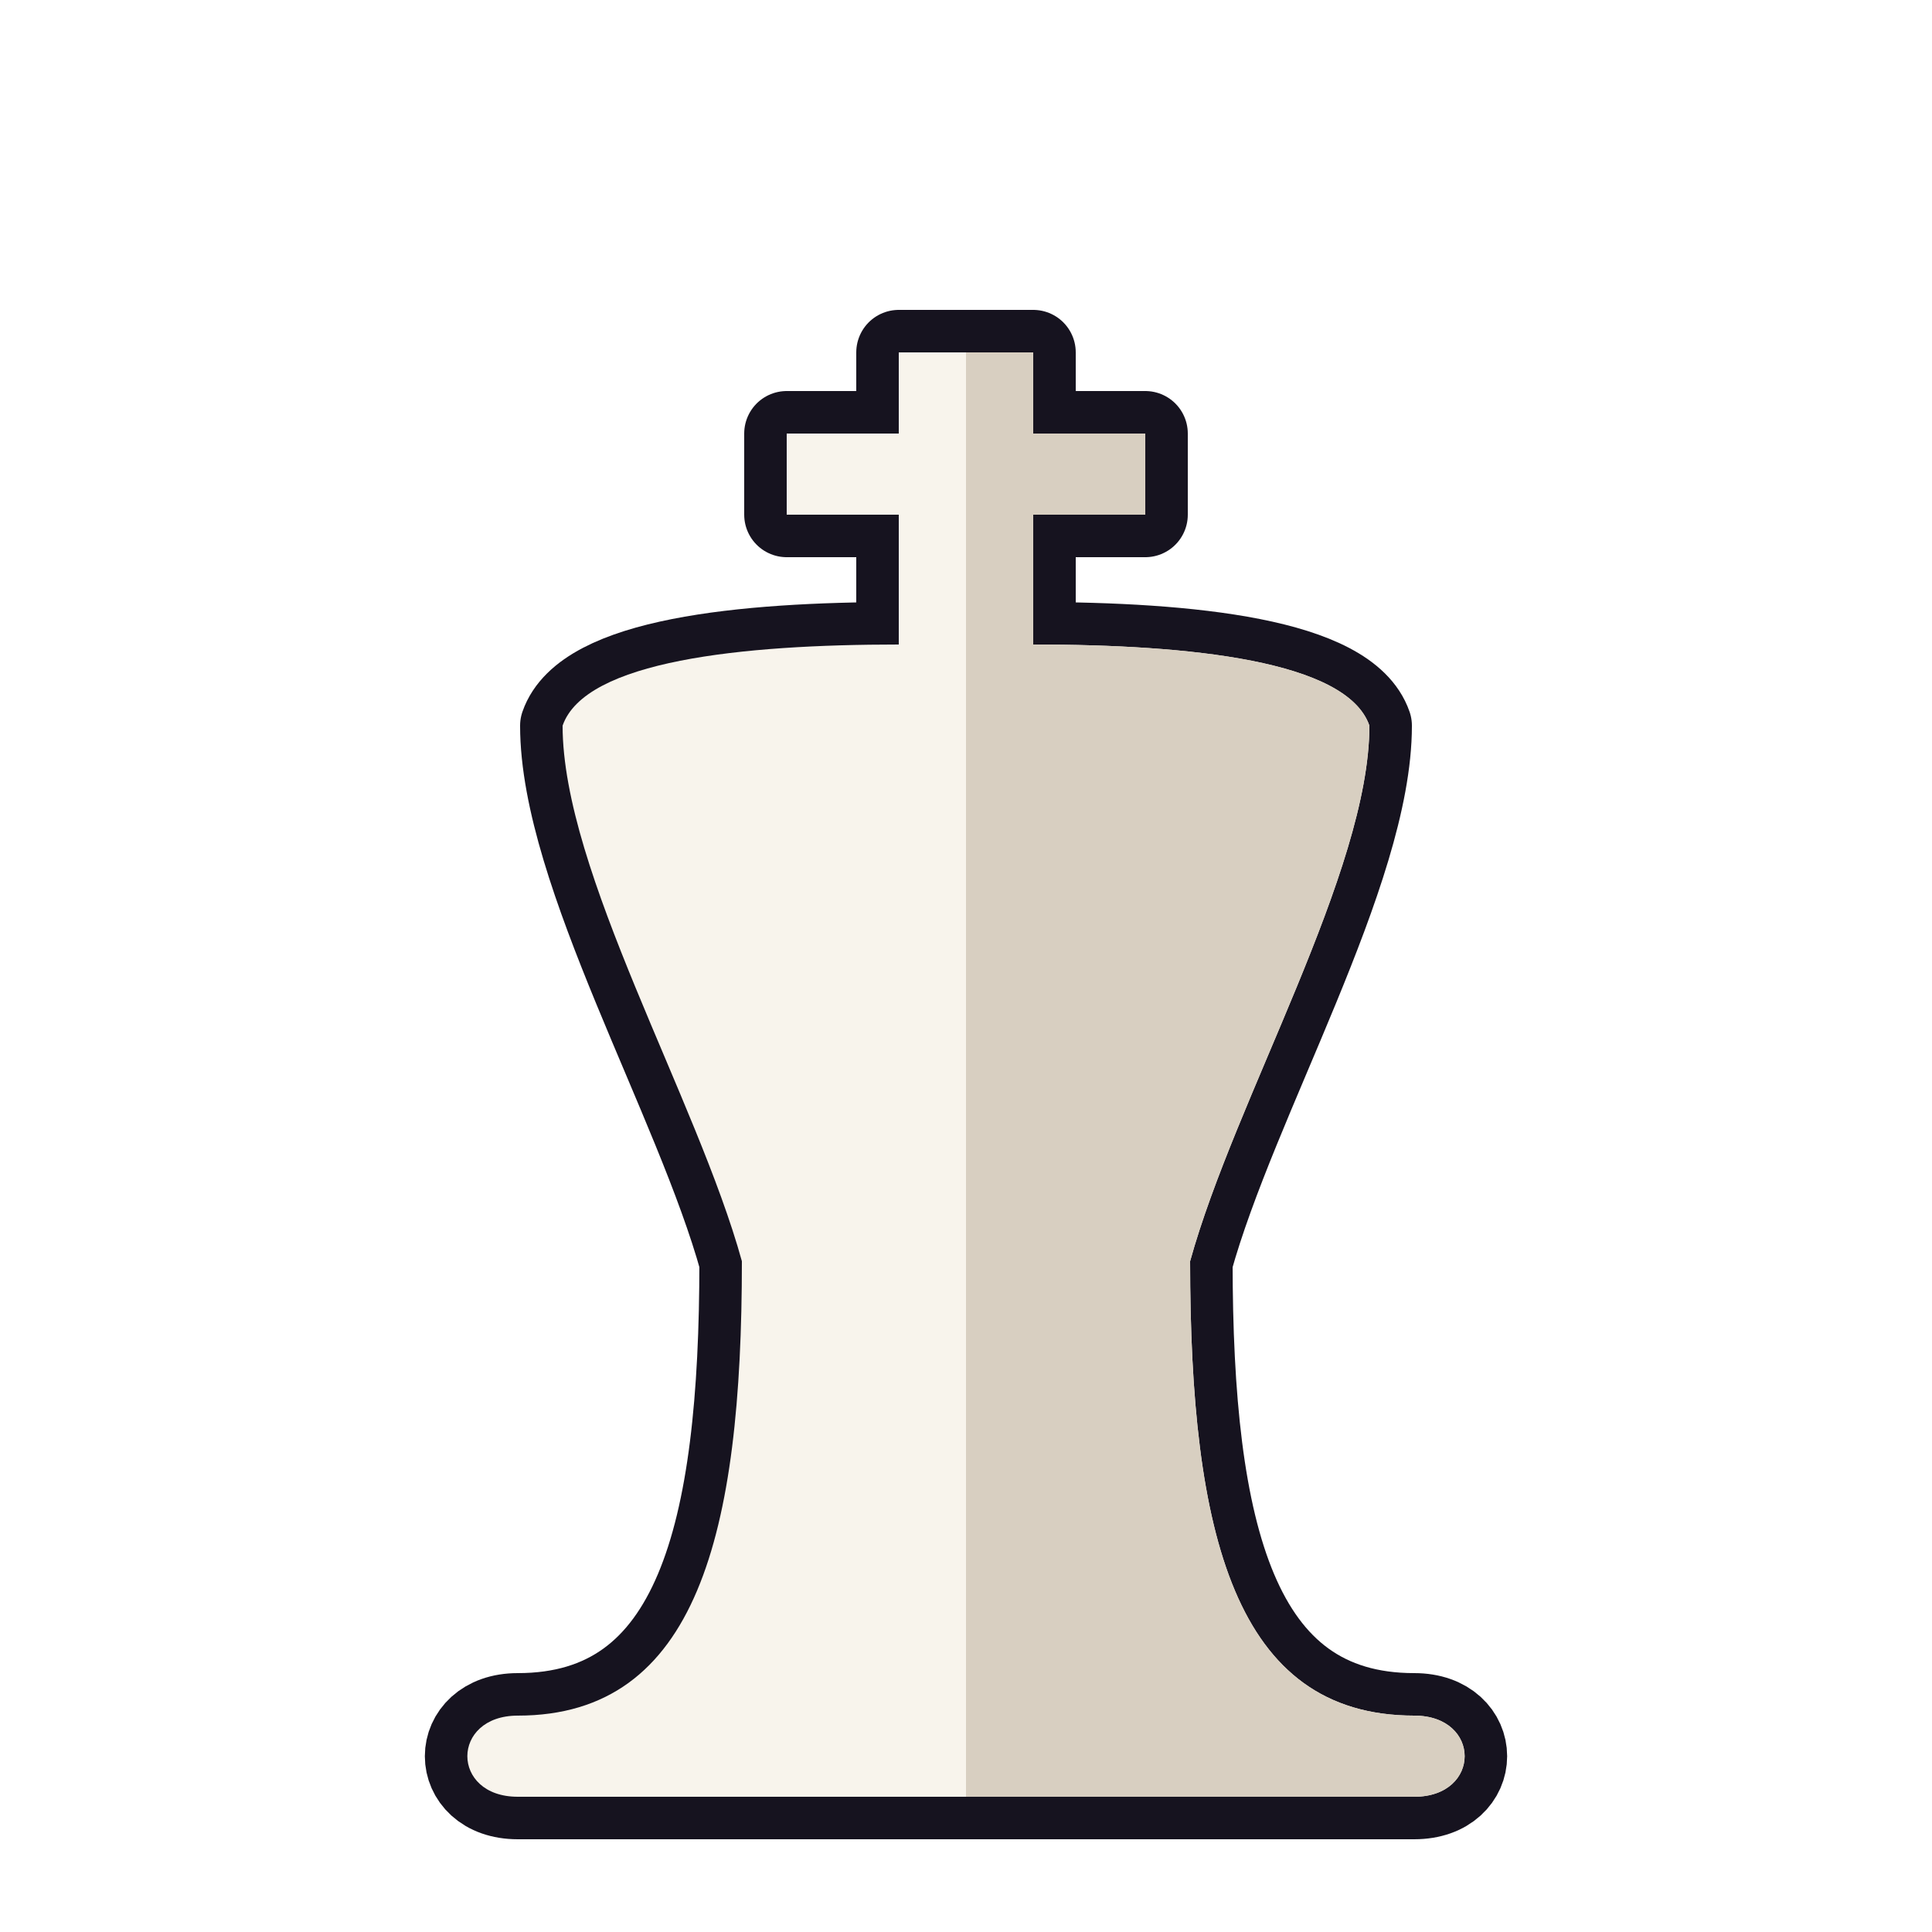
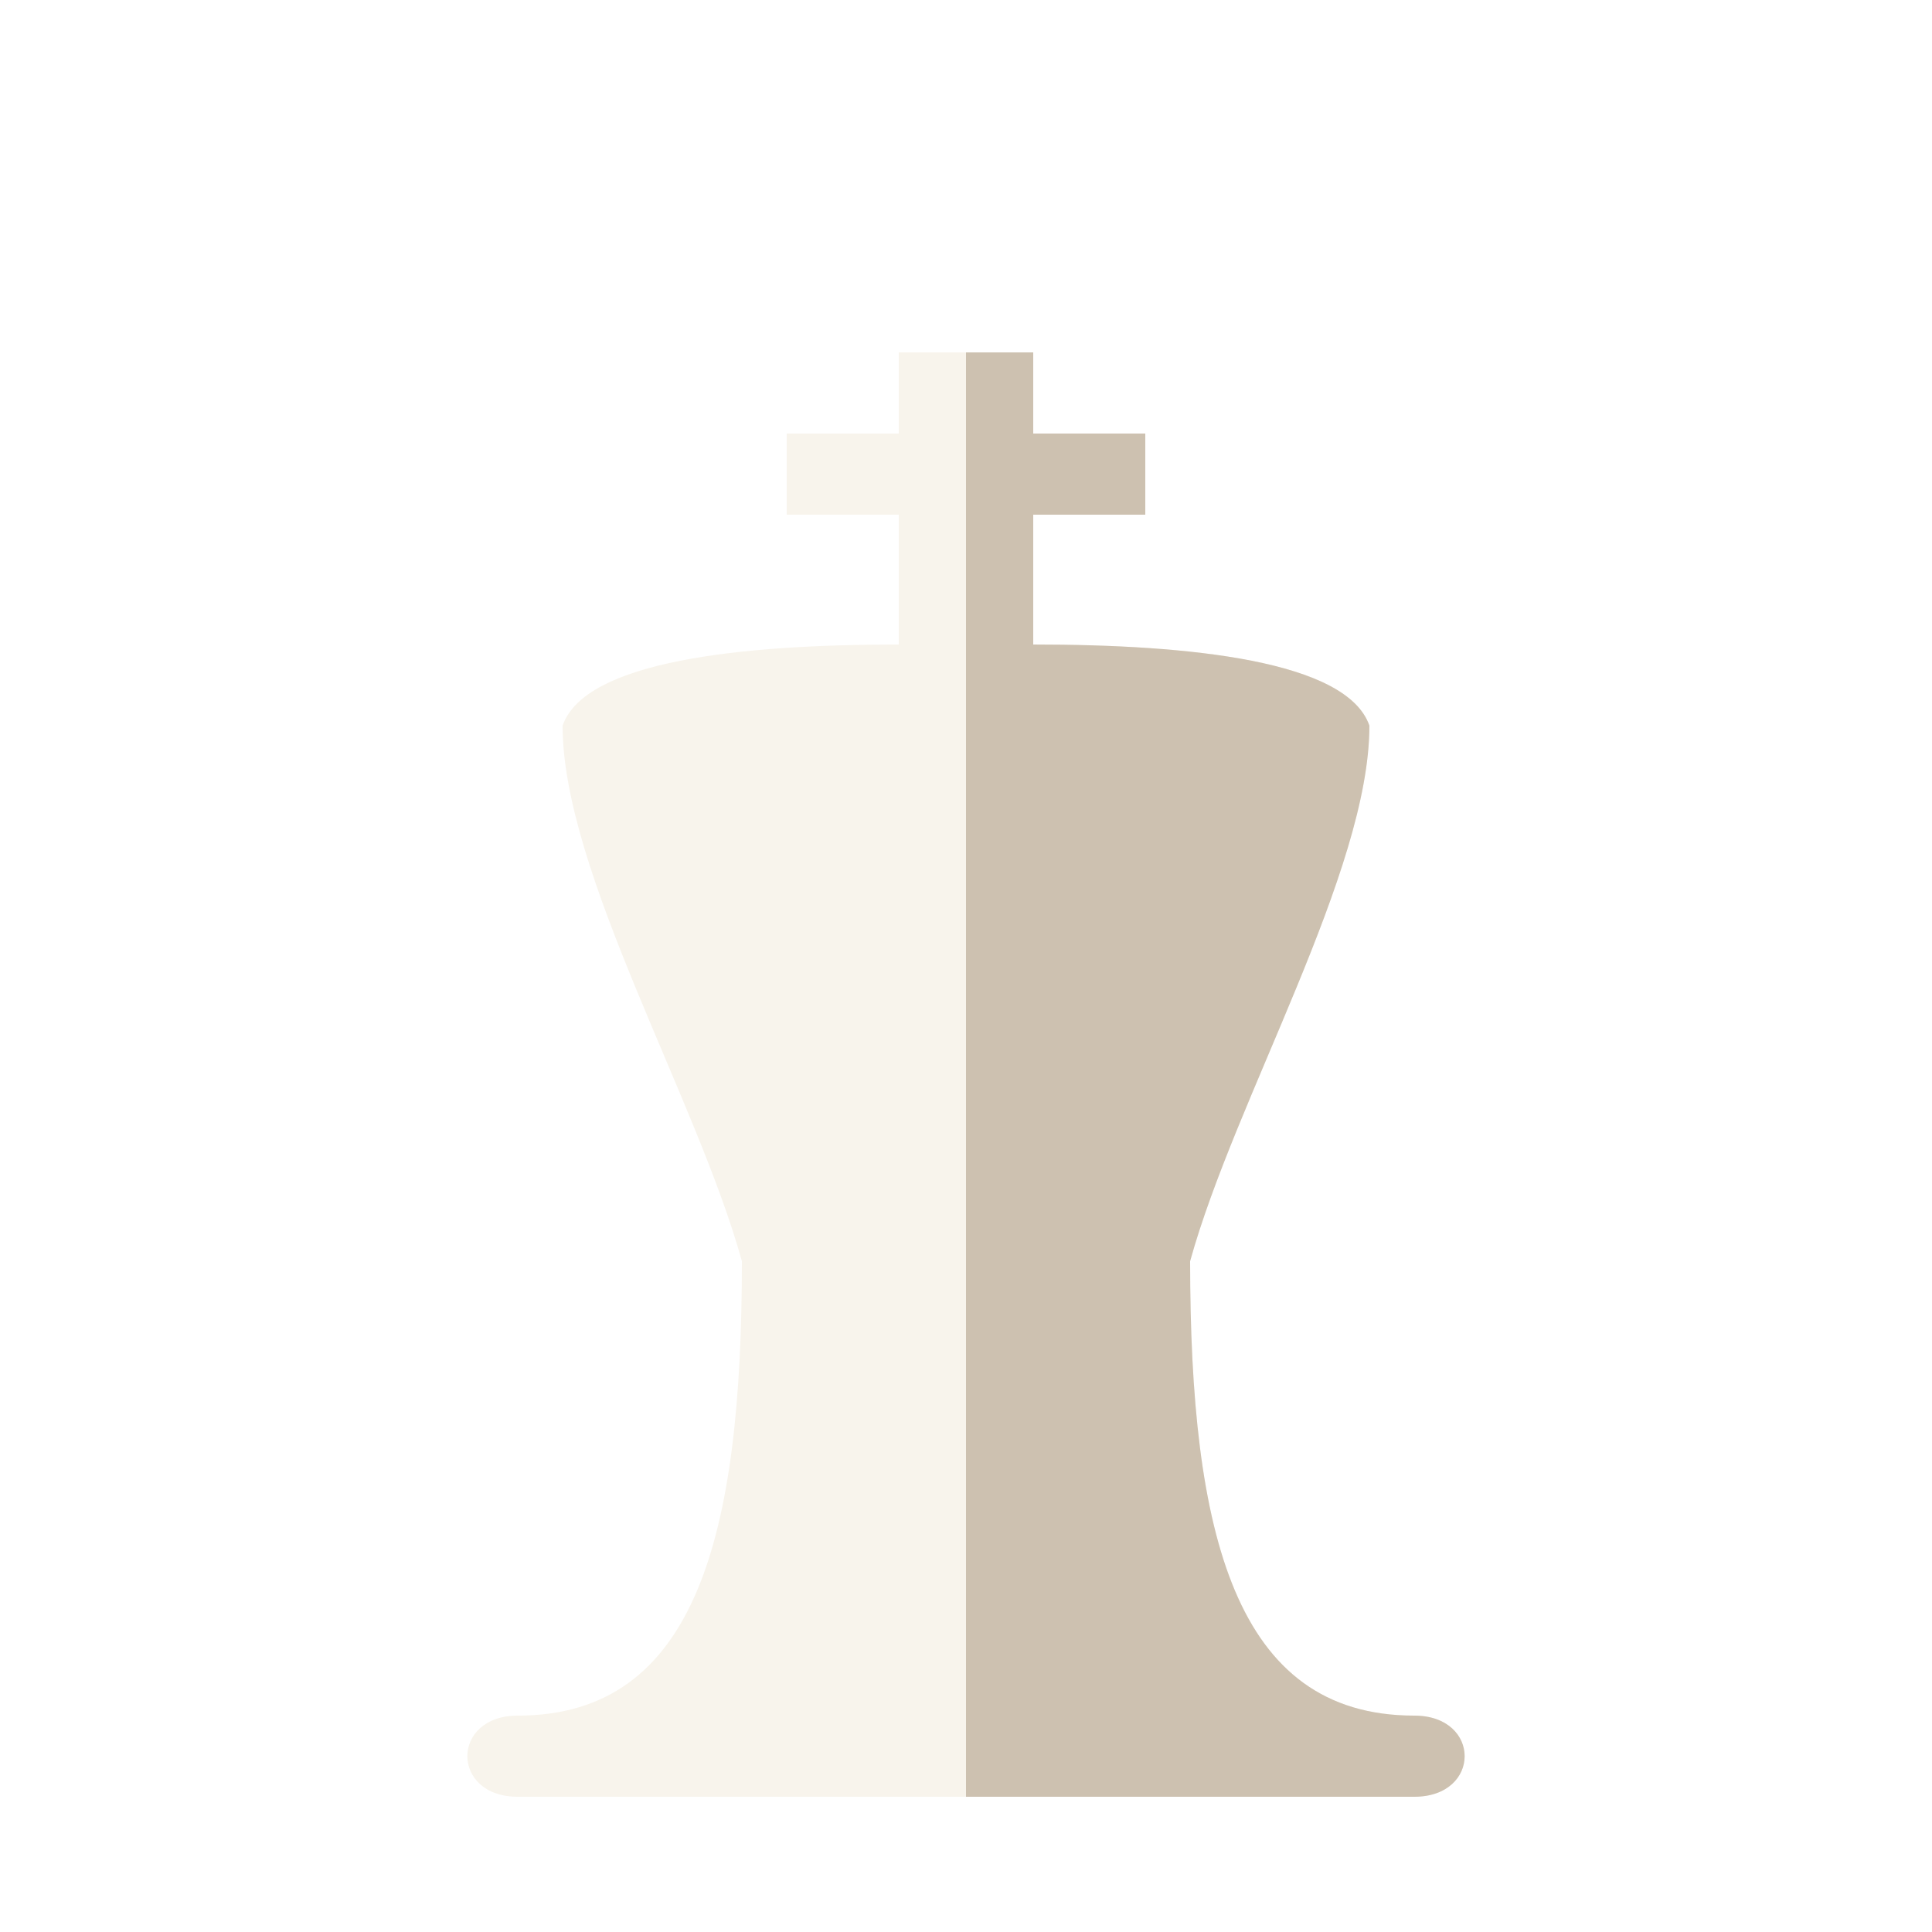
<svg xmlns="http://www.w3.org/2000/svg" viewBox="0 0 100 100">
  <clipPath id="c">
    <path d="M50 18.24L53.48 18.24L53.48 22.44L59.28 22.44L59.28 26.64L53.48 26.64L53.48 33.36C61.6 33.36 69.72 34.2 70.88 37.56C70.88 45.12 63.92 56.88 61.6 65.28C61.6 79.39 63.92 88.8 73.2 88.8C76.68 88.8 76.68 93 73.2 93L50 93L26.8 93C23.32 93 23.32 88.8 26.8 88.8C36.08 88.8 38.4 79.39 38.4 65.28C36.08 56.88 29.12 45.12 29.12 37.56C30.28 34.2 38.4 33.36 46.52 33.36L46.52 26.64L40.72 26.64L40.72 22.44L46.52 22.44L46.52 18.24L50 18.24Z" />
  </clipPath>
-   <path d="M50 18.24L53.48 18.24L53.48 22.44L59.28 22.44L59.28 26.64L53.48 26.64L53.48 33.36C61.6 33.36 69.72 34.2 70.88 37.56C70.88 45.12 63.92 56.88 61.6 65.28C61.6 79.39 63.92 88.8 73.2 88.8C76.68 88.8 76.68 93 73.2 93L50 93L26.8 93C23.32 93 23.32 88.8 26.8 88.8C36.08 88.8 38.4 79.39 38.4 65.28C36.08 56.88 29.12 45.12 29.12 37.56C30.28 34.2 38.4 33.36 46.52 33.36L46.52 26.64L40.72 26.64L40.72 22.44L46.52 22.44L46.52 18.24L50 18.24Z" stroke="#16131f" stroke-width="4.4" stroke-linejoin="round" />
-   <path d="M50 18.24L53.48 18.24L53.48 22.44L59.28 22.44L59.28 26.64L53.48 26.64L53.48 33.36C61.6 33.36 69.72 34.2 70.88 37.56C70.88 45.12 63.92 56.88 61.6 65.28C61.6 79.39 63.92 88.8 73.2 88.8C76.68 88.8 76.68 93 73.2 93L50 93L26.8 93C23.32 93 23.32 88.8 26.8 88.8C36.08 88.8 38.4 79.39 38.4 65.28C36.08 56.88 29.12 45.12 29.12 37.56C30.28 34.2 38.4 33.36 46.52 33.36L46.52 26.64L40.72 26.64L40.72 22.44L46.52 22.44L46.52 18.24L50 18.24Z" fill="#f8f4ec" />
-   <rect x="50" width="50" height="100" fill="#d8cfc1" clip-path="url(#c)" />
+   <g>
+     <path d="M50 18.24L53.48 18.24L53.48 22.44L59.28 22.44L59.28 26.64L53.48 26.64L53.48 33.36C61.6 33.36 69.72 34.2 70.88 37.56C70.88 45.12 63.92 56.88 61.6 65.28C61.6 79.39 63.92 88.8 73.2 88.8C76.68 88.8 76.68 93 73.2 93L50 93L26.8 93C23.32 93 23.32 88.8 26.8 88.8C36.08 88.8 38.4 79.39 38.4 65.28C36.08 56.88 29.12 45.12 29.12 37.56C30.28 34.2 38.4 33.36 46.52 33.36L46.52 26.64L40.72 26.64L40.72 22.44L46.52 22.44L46.52 18.24L50 18.24Z" fill="#f8f4ec" />
+     <rect x="50" width="50" height="100" fill="#cdc1b0" clip-path="url(#c)" />
+   </g>
</svg>
